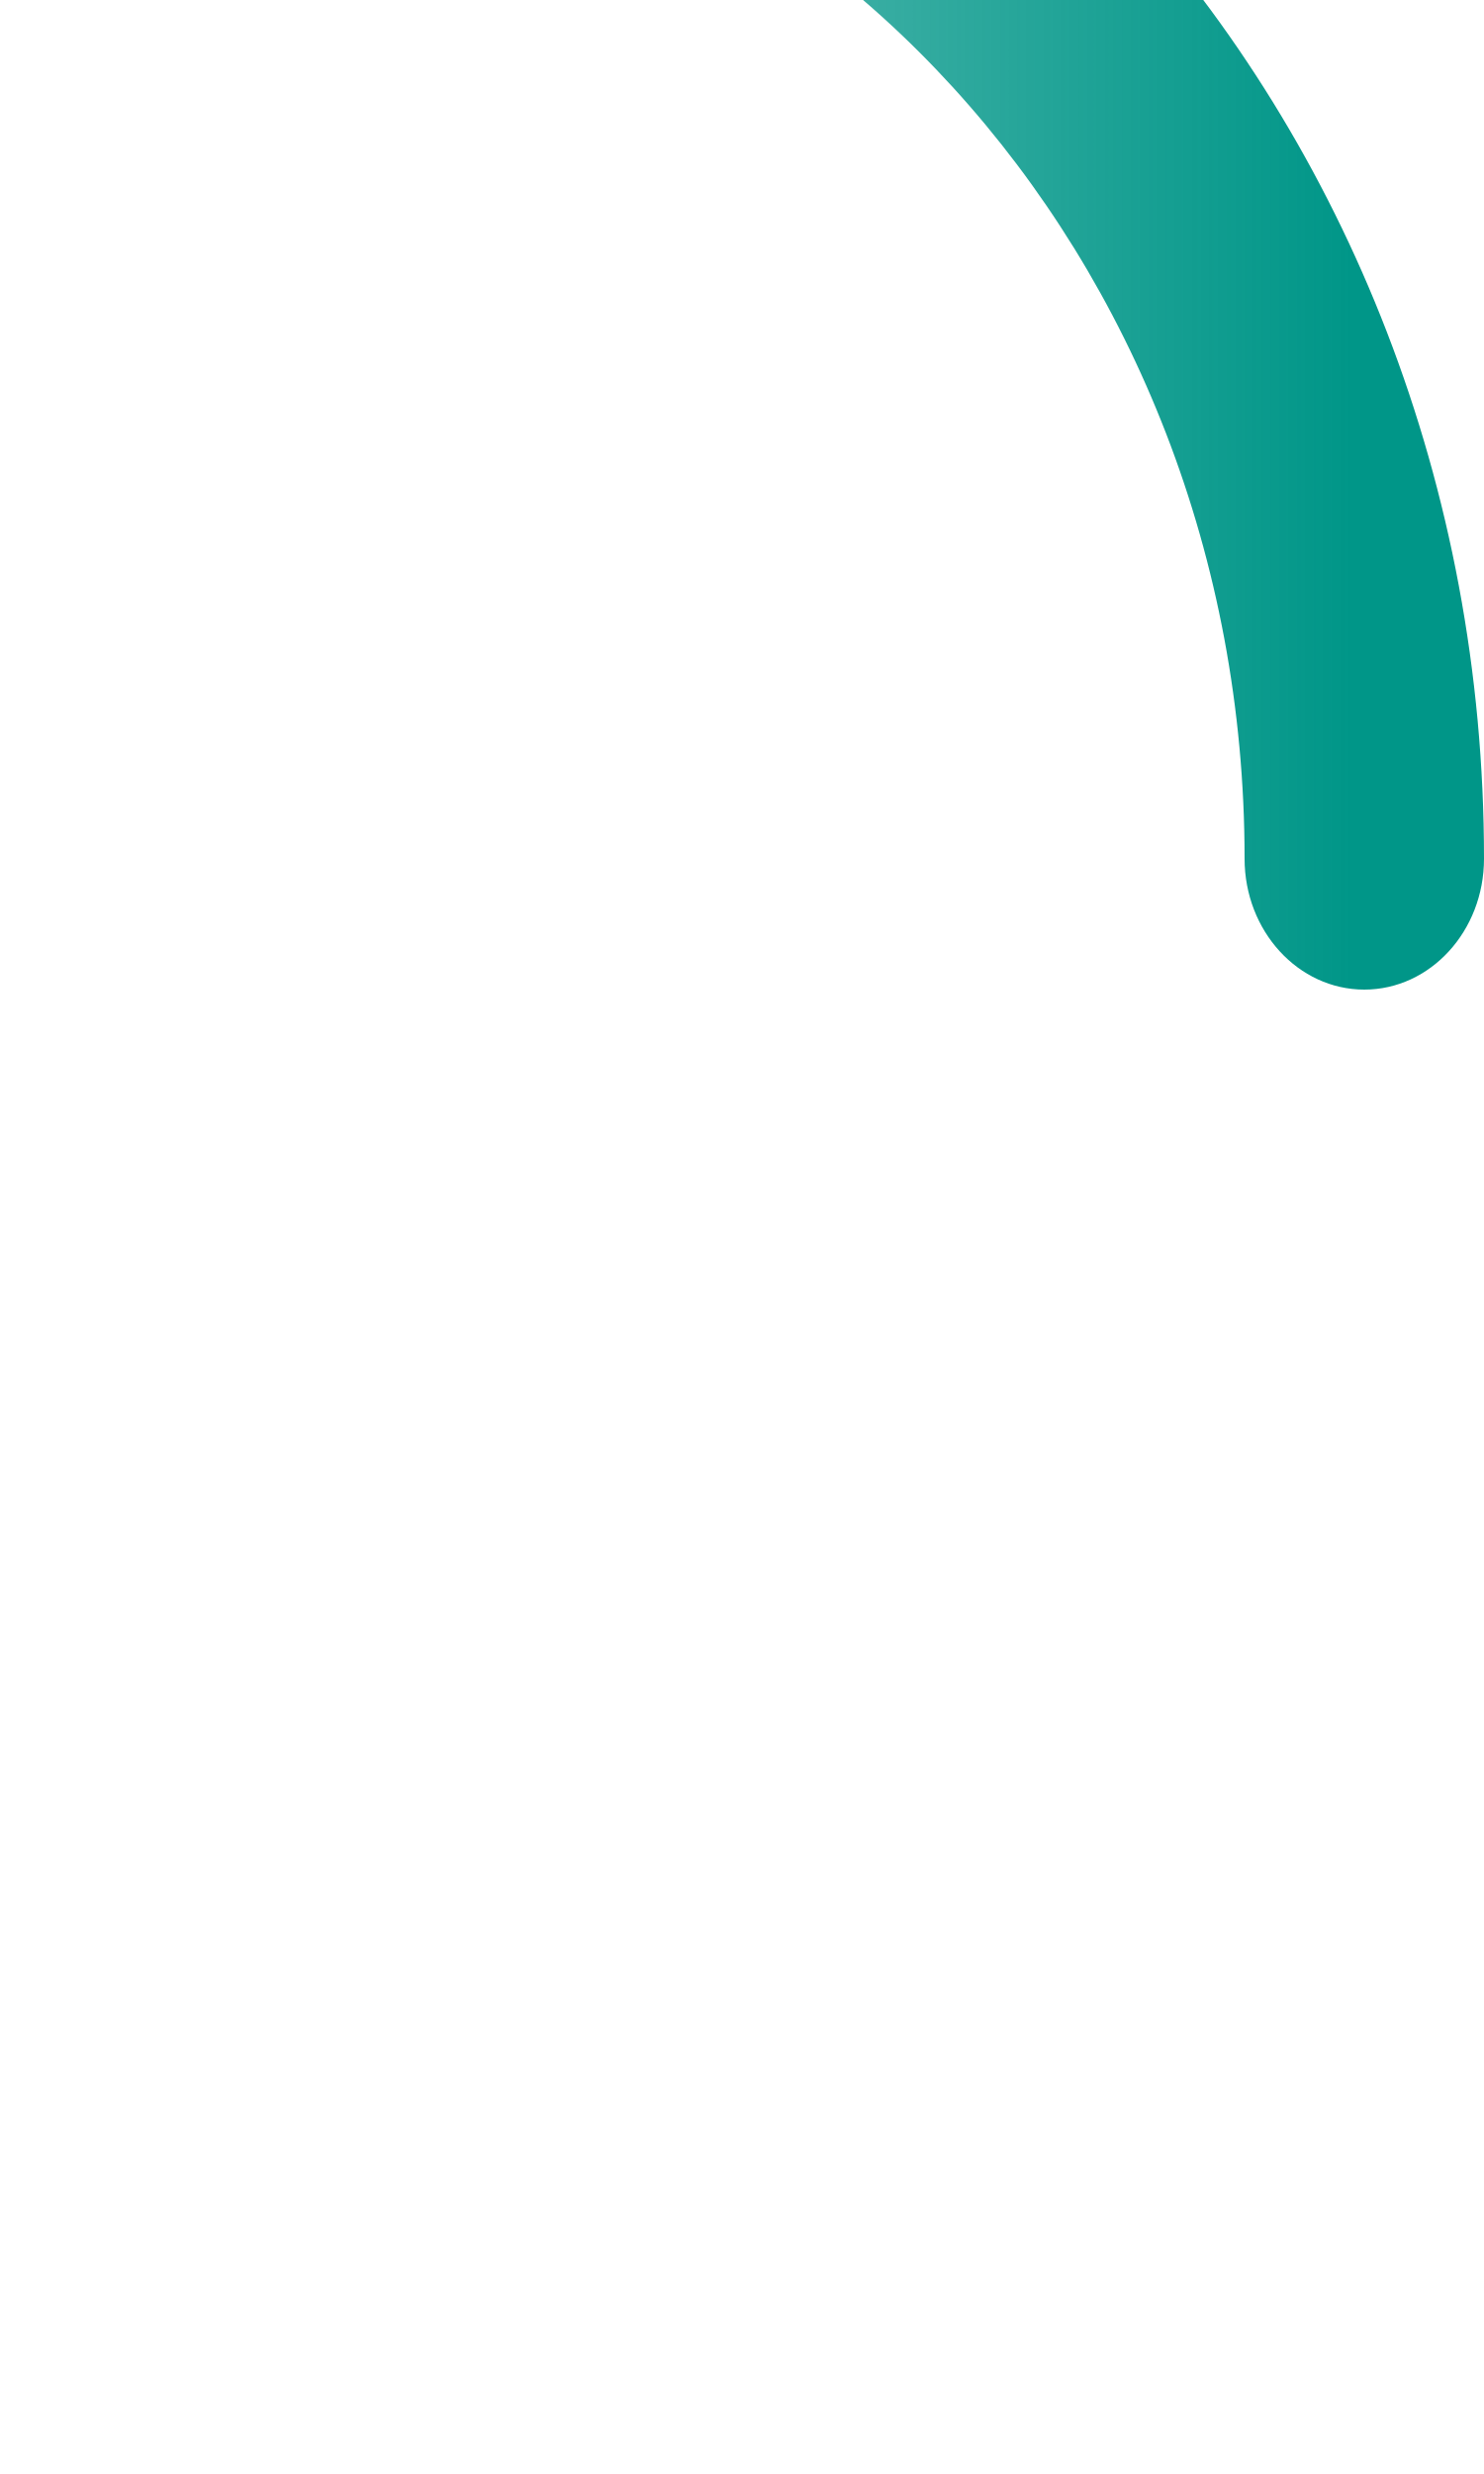
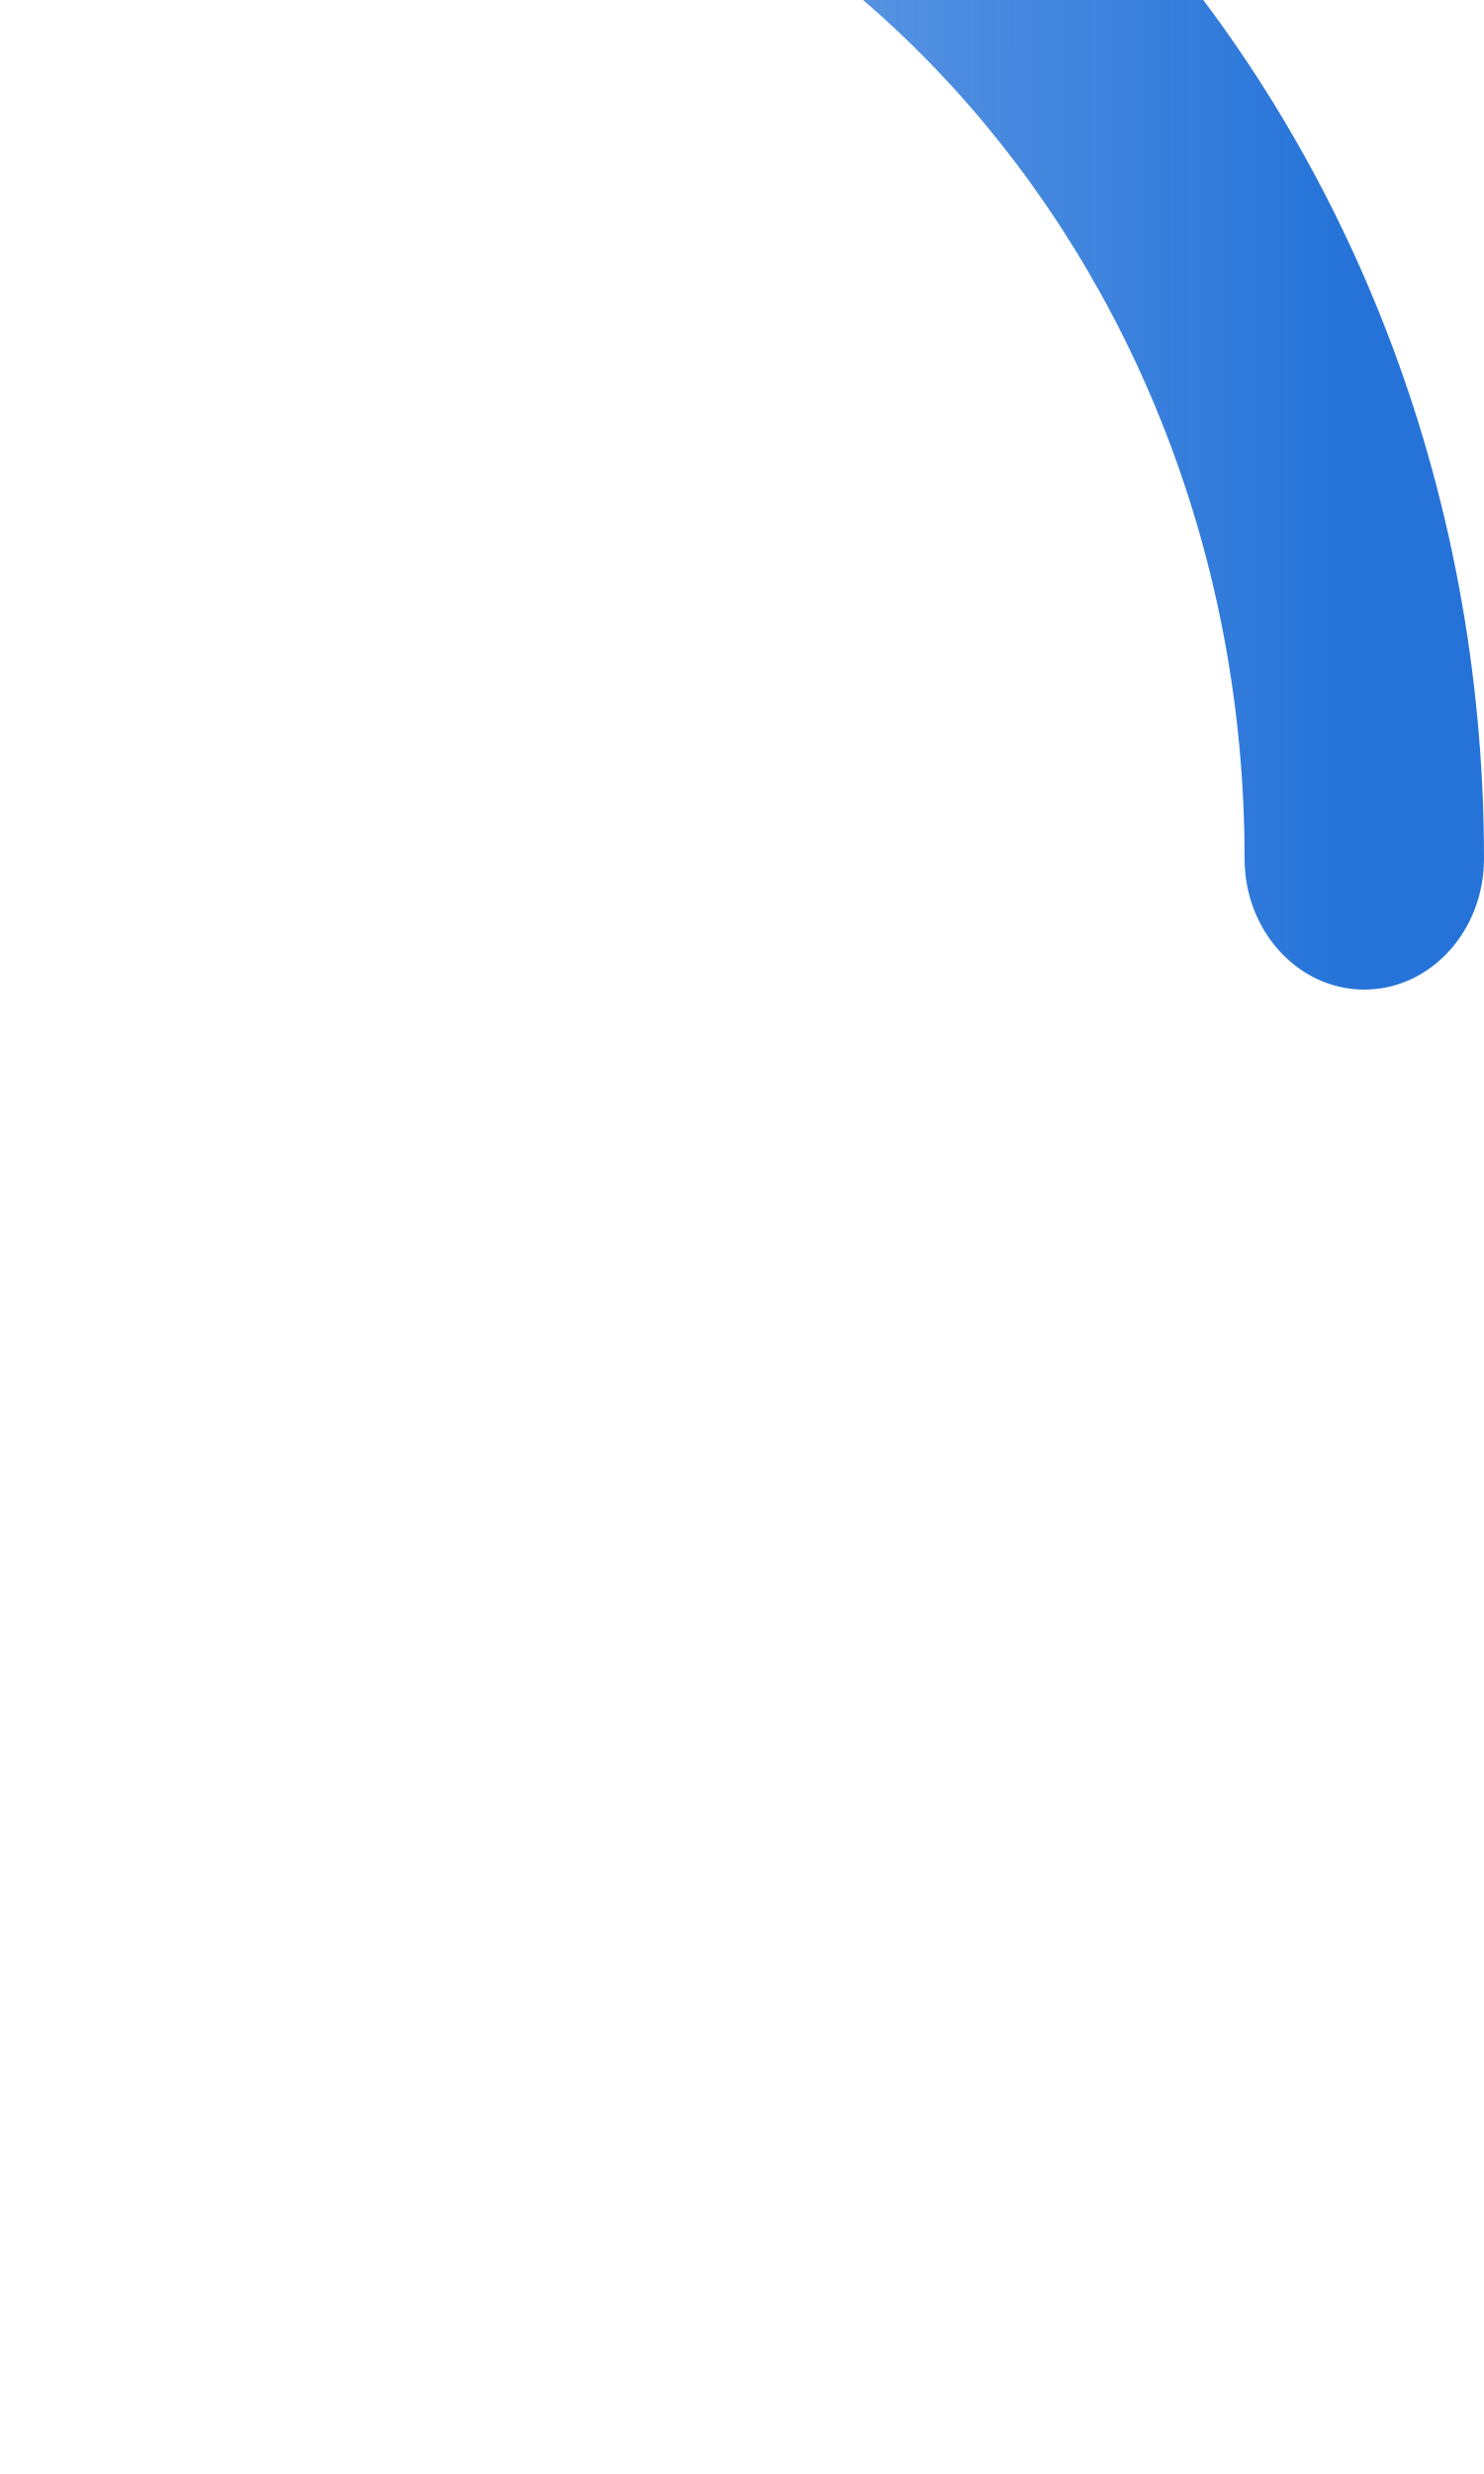
<svg xmlns="http://www.w3.org/2000/svg" width="6" height="10" viewBox="0 0 6 10" fill="none">
  <path fill-rule="evenodd" clip-rule="evenodd" d="M9.516 6C9.783 6 10 5.763 10 5.471C10 2.449 7.761 0 5 0C2.239 0 0 2.449 0 5.471C0 5.763 0.217 6 0.484 6C0.751 6 0.968 5.763 0.968 5.471C0.968 3.034 2.773 1.059 5 1.059C7.227 1.059 9.032 3.034 9.032 5.471C9.032 5.763 9.249 6 9.516 6Z" transform="translate(-4, -2)" fill="url(#paint0_linear_46765_16184)" />
  <defs>
    <linearGradient id="paint0_linear_46765_16184" x1="9.47" y1="5.377" x2="0.48" y2="5.377" gradientUnits="userSpaceOnUse">
-       <stop stop-color="#009688" />
-       <stop offset="1" stop-color="#009688" stop-opacity="0" />
+       <stop stop-color="#2573D9" />
+       <stop offset="1" stop-color="#2573D9" stop-opacity="0" />
    </linearGradient>
  </defs>
</svg>
